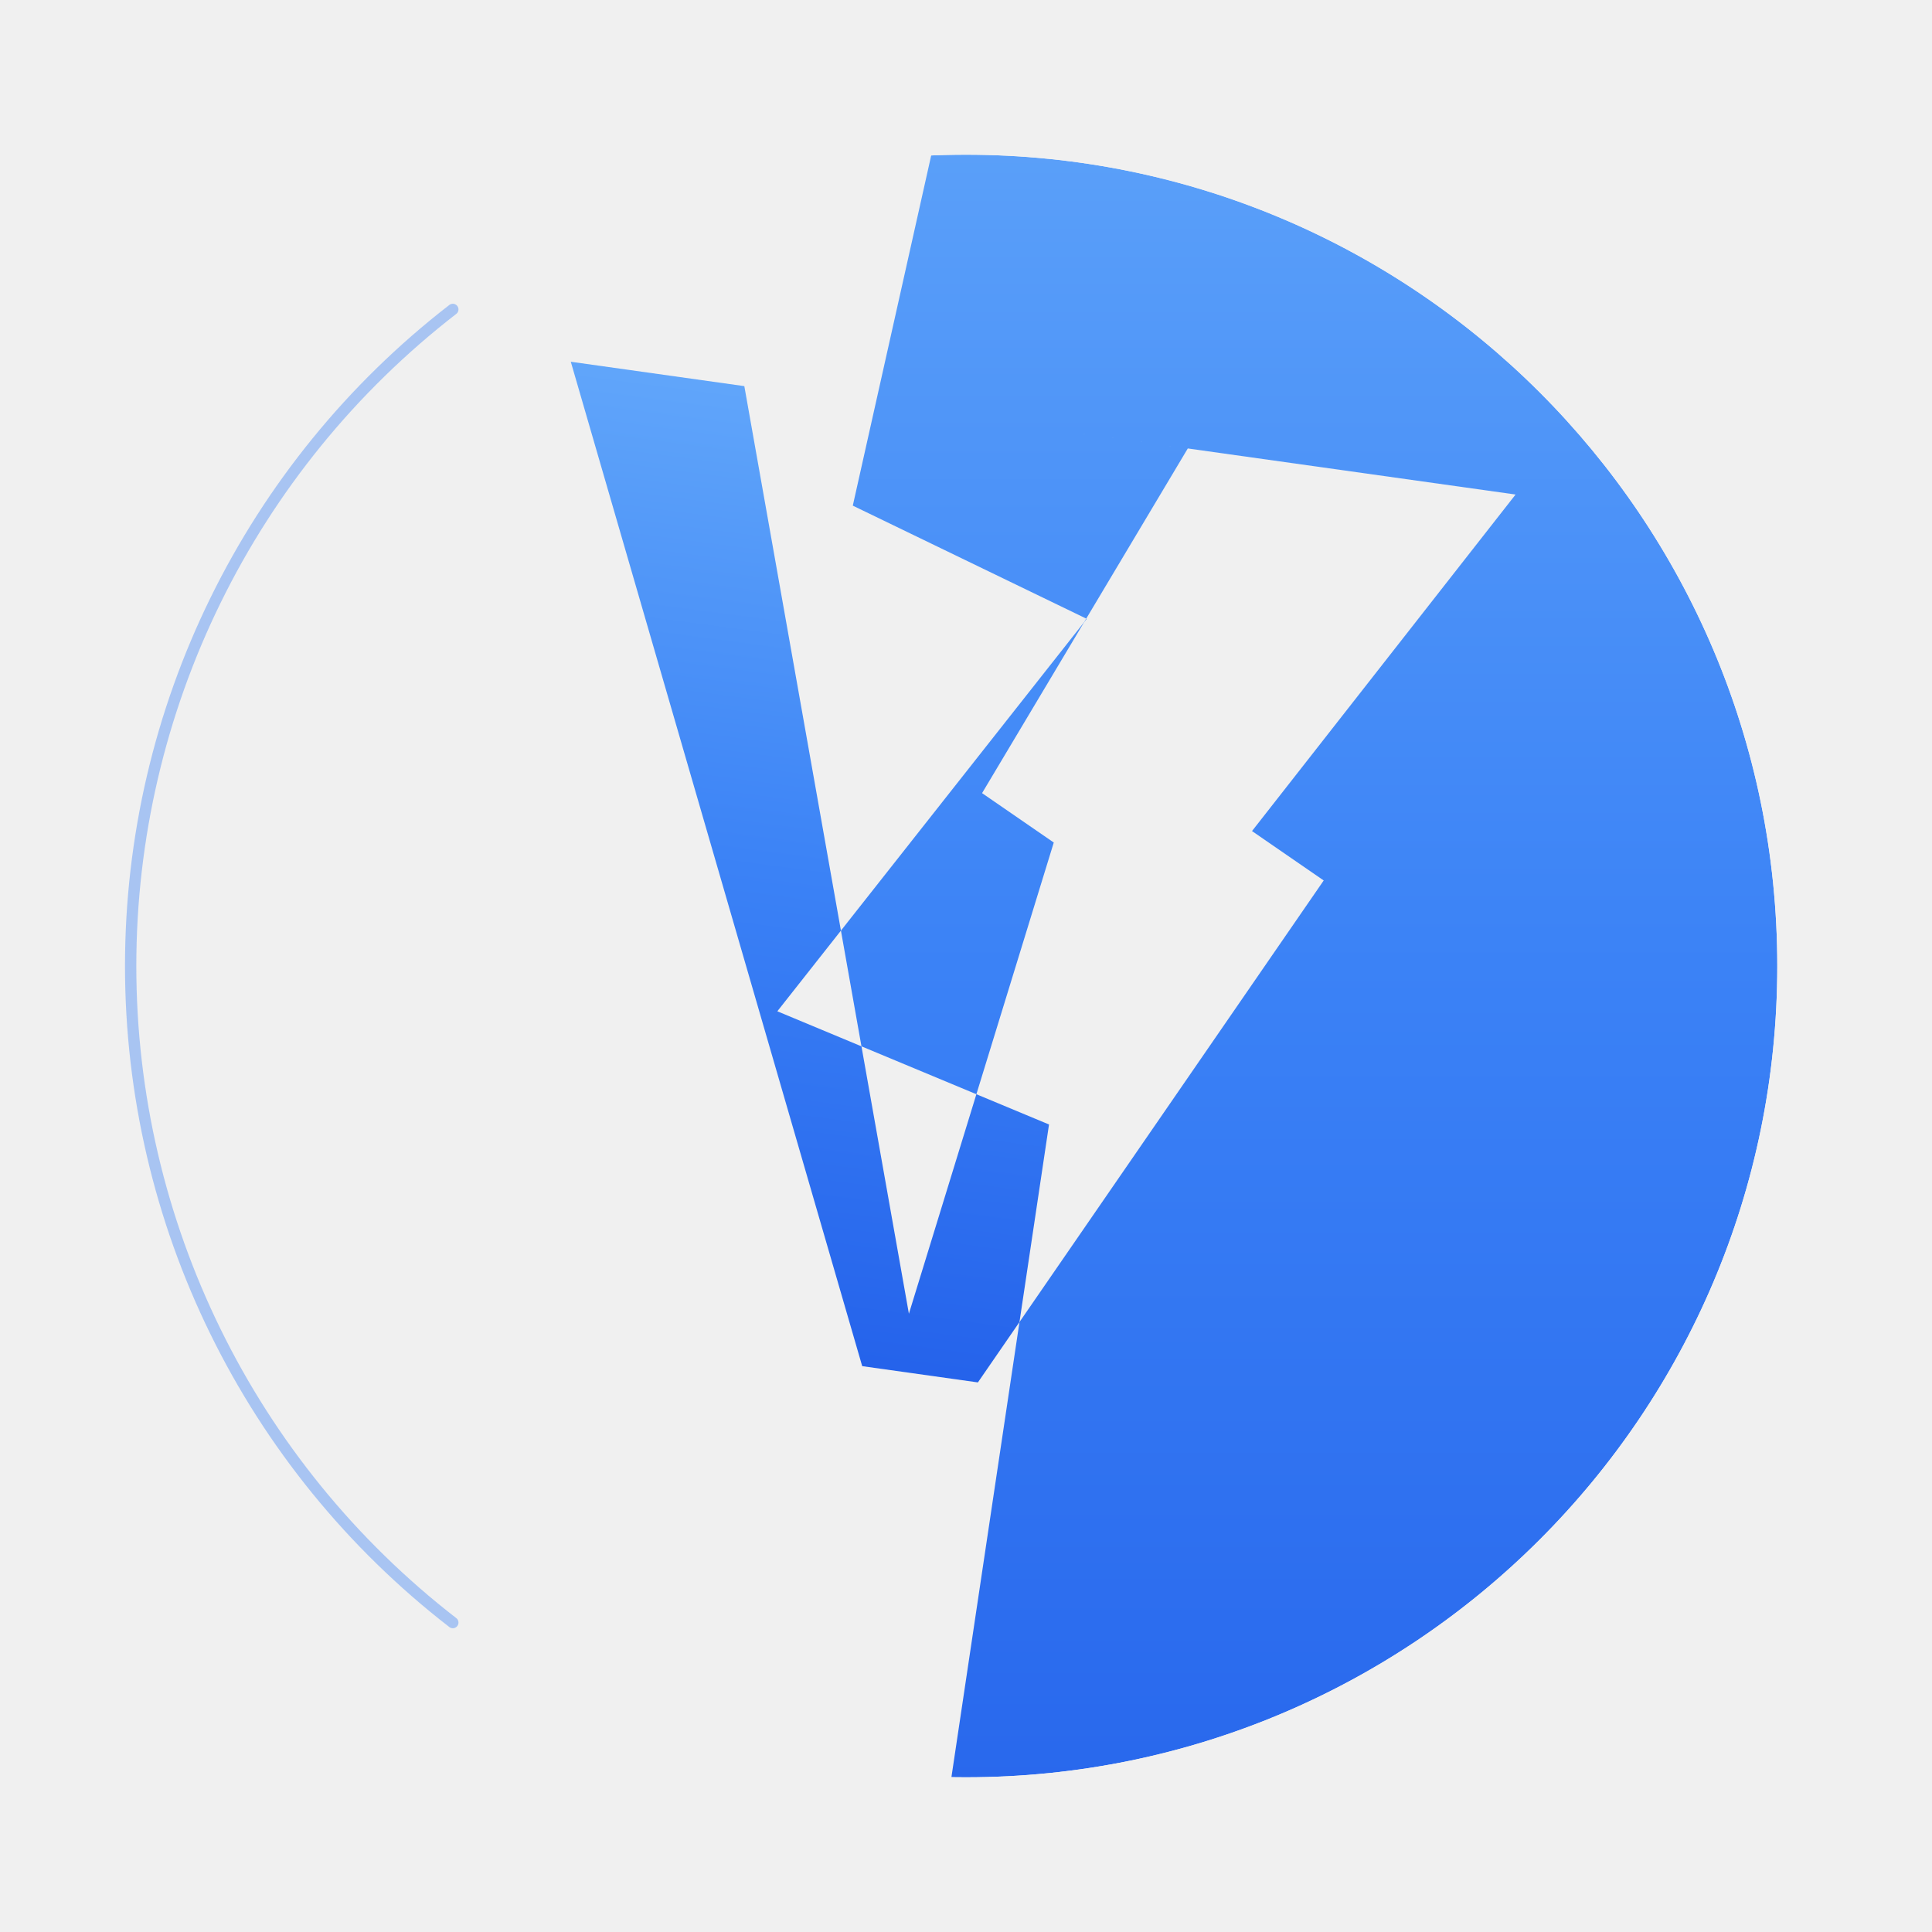
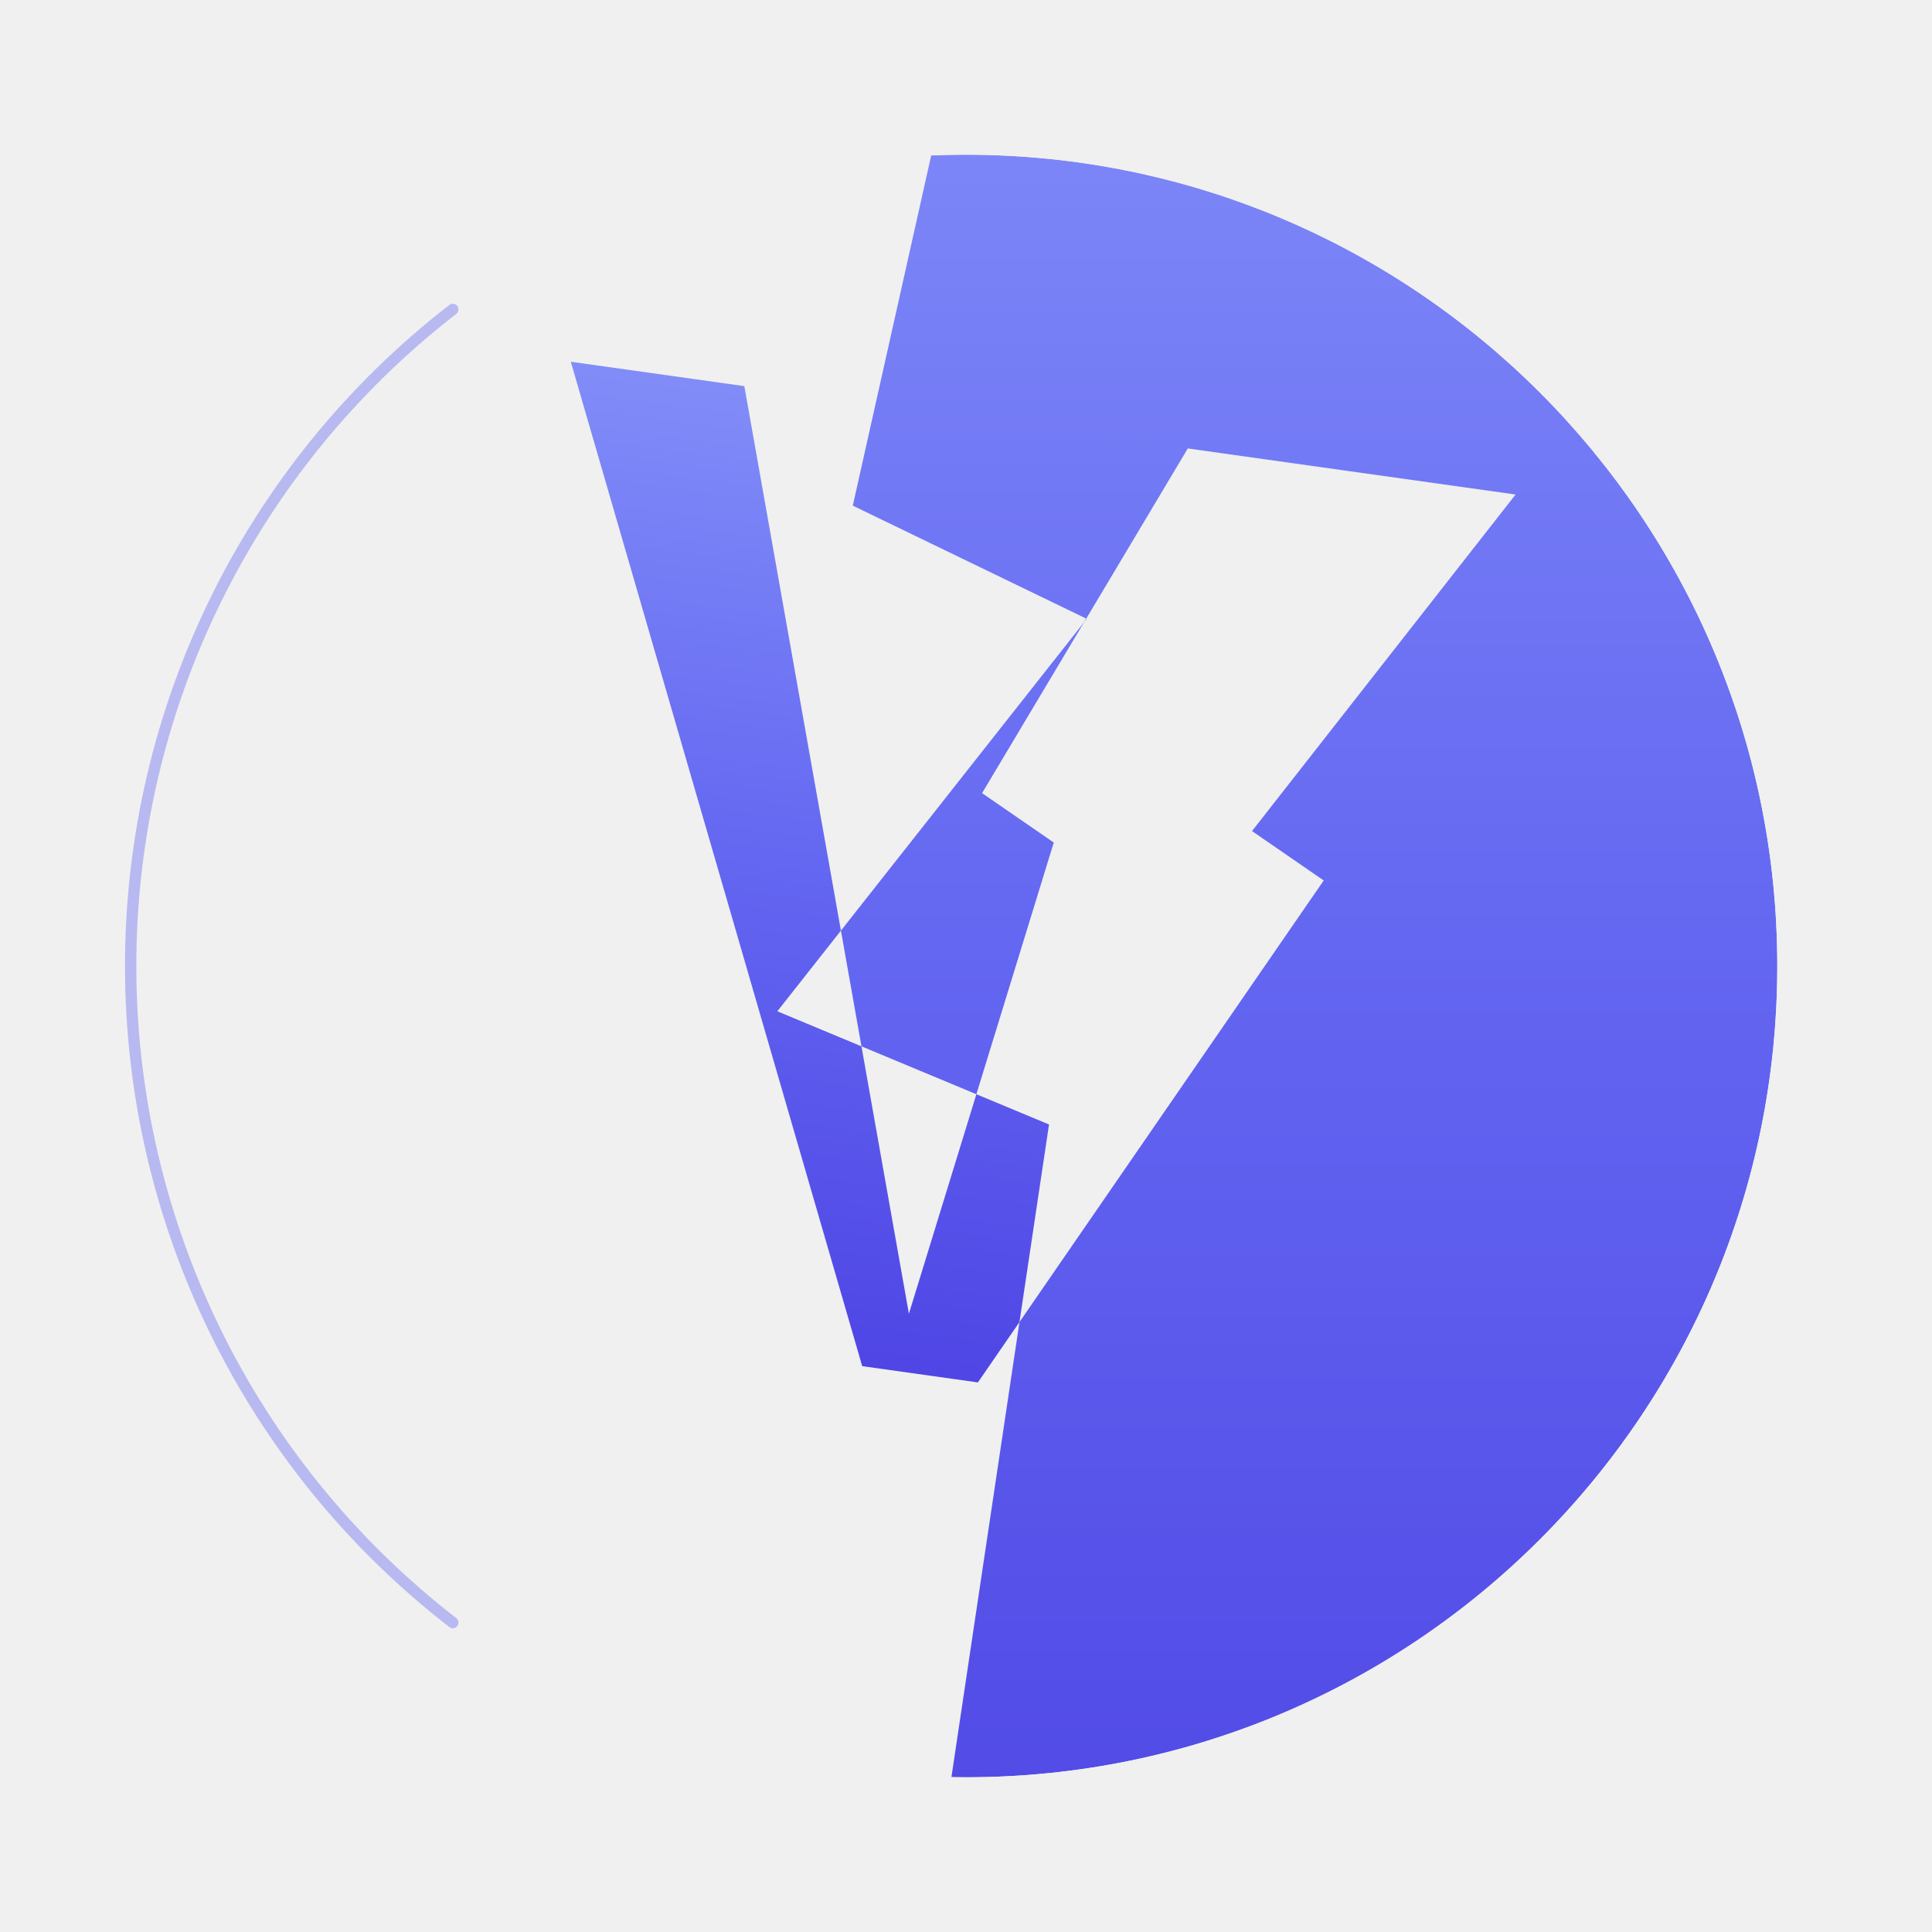
<svg xmlns="http://www.w3.org/2000/svg" viewBox="0 0 512 512" fill="none">
  <defs>
-     <linearGradient id="blueFill" x1="0" y1="0" x2="0" y2="1">
-       <stop offset="0%" stop-color="#60a5fa" />
-       <stop offset="50%" stop-color="#3b82f6" />
-       <stop offset="100%" stop-color="#2563eb" />
+     <linearGradient id="brandFill" x1="0" y1="0" x2="0" y2="1">
+       <stop offset="0%" stop-color="#818cf8" />
+       <stop offset="50%" stop-color="#6366f1" />
+       <stop offset="100%" stop-color="#4f46e5" />
    </linearGradient>
    <clipPath id="circleClip">
      <circle cx="256" cy="256" r="215" />
    </clipPath>
    <clipPath id="leftClip">
      <path d="M256,0 L226,134 L288,164 L206,268 L278,298 L246,512 L0,512 L0,0 Z" />
    </clipPath>
    <mask id="vCutout">
      <rect width="512" height="512" fill="white" />
      <g transform="rotate(8, 256, 256)">
        <g transform="translate(130, 112) scale(2.58)">
          <path d="M0,0 L44,98 L56,98 L84,42 L76,38 L98,0 Z M18,0 L64,0 L48,38 L56,42 L48,92 Z" fill="black" fill-rule="evenodd" />
        </g>
      </g>
    </mask>
  </defs>
-   <path d="M256,0 L226,134 L288,164 L206,268 L278,298 L246,512 L512,512 L512,0 Z" clip-path="url(#circleClip)" fill="url(#blueFill)" mask="url(#vCutout)" />
+   <path d="M256,0 L226,134 L288,164 L206,268 L278,298 L246,512 L512,512 L512,0 Z" clip-path="url(#circleClip)" fill="url(#brandFill)" mask="url(#vCutout)" />
  <g clip-path="url(#circleClip)">
    <g clip-path="url(#leftClip)">
      <g transform="rotate(8, 256, 256)">
        <g transform="translate(130, 112) scale(2.58)">
-           <path d="M0,0 L44,98 L56,98 L84,42 L76,38 L98,0 Z M18,0 L64,0 L48,38 L56,42 L48,92 Z" fill="url(#blueFill)" fill-rule="evenodd" />
+           <path d="M0,0 L44,98 L56,98 L84,42 L76,38 L98,0 Z M18,0 L64,0 L48,38 L56,42 L48,92 Z" fill="url(#brandFill)" fill-rule="evenodd" />
        </g>
      </g>
    </g>
  </g>
-   <path d="M 120,430 A 220,220 0 0 1 120,82" stroke="#3b82f6" stroke-width="3" fill="none" stroke-linecap="round" opacity="0.4" />
+   <path d="M 120,430 A 220,220 0 0 1 120,82" stroke="#6366f1" stroke-width="3" fill="none" stroke-linecap="round" opacity="0.4" />
</svg>
